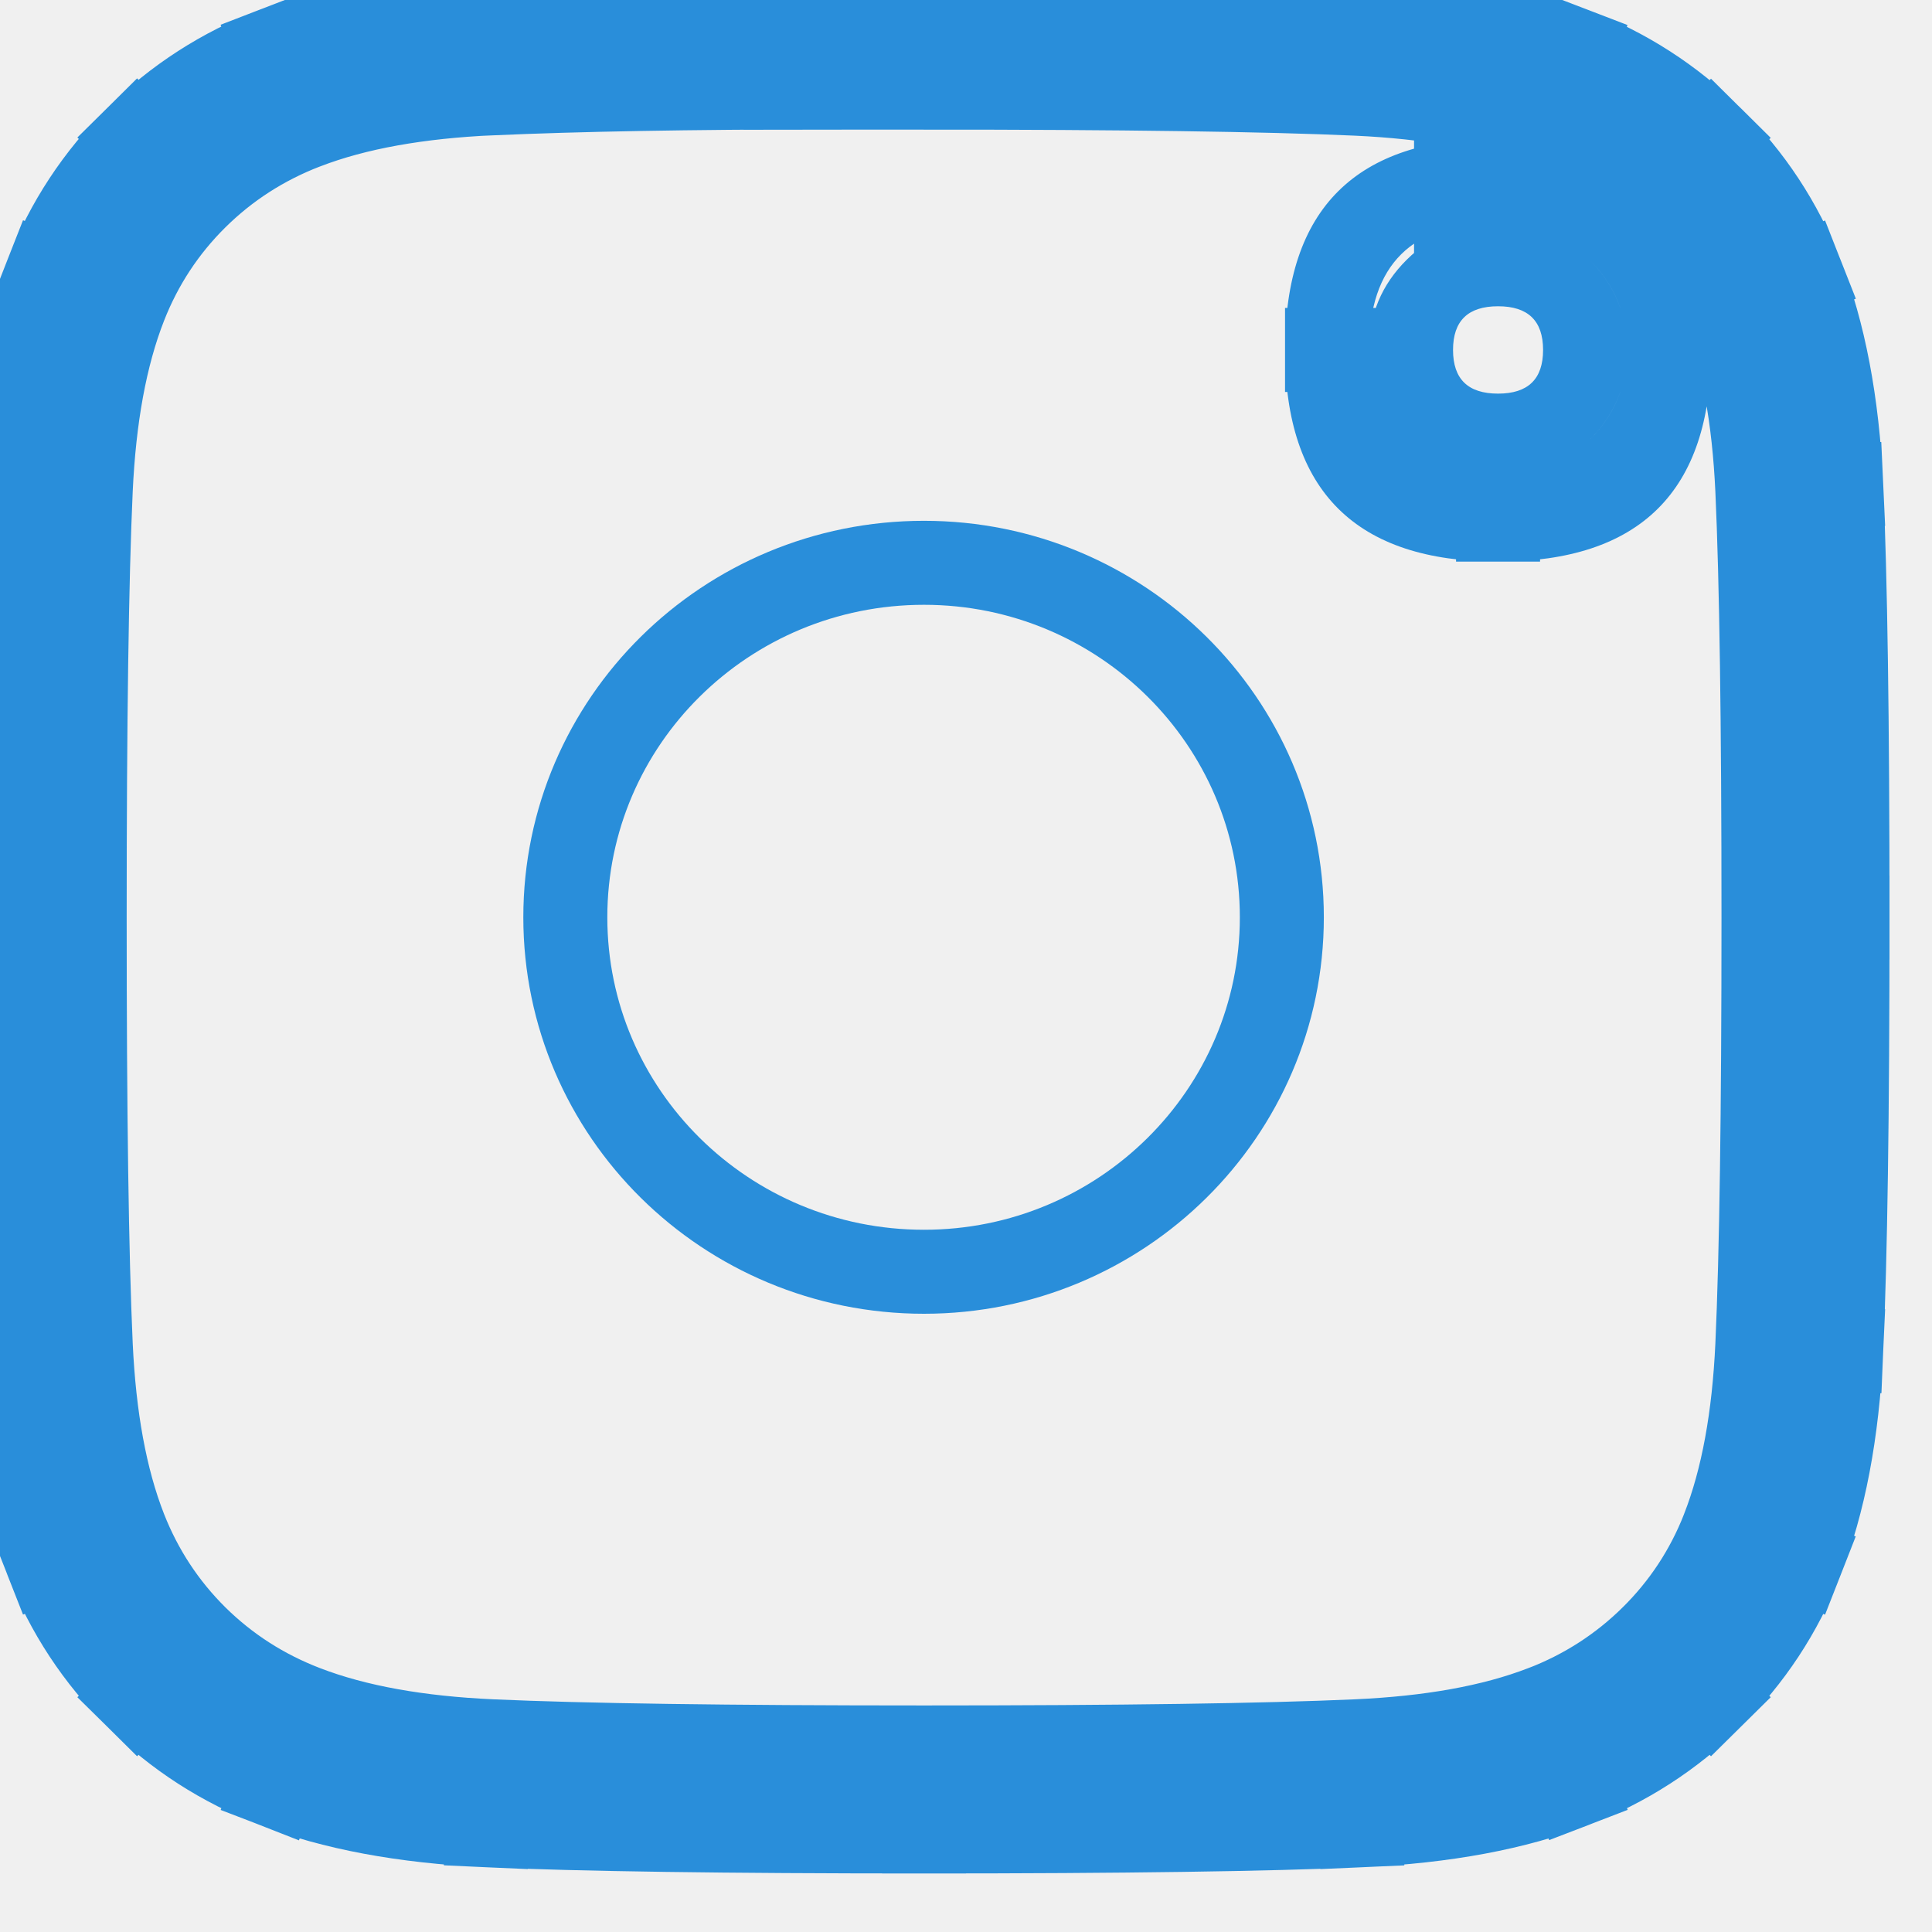
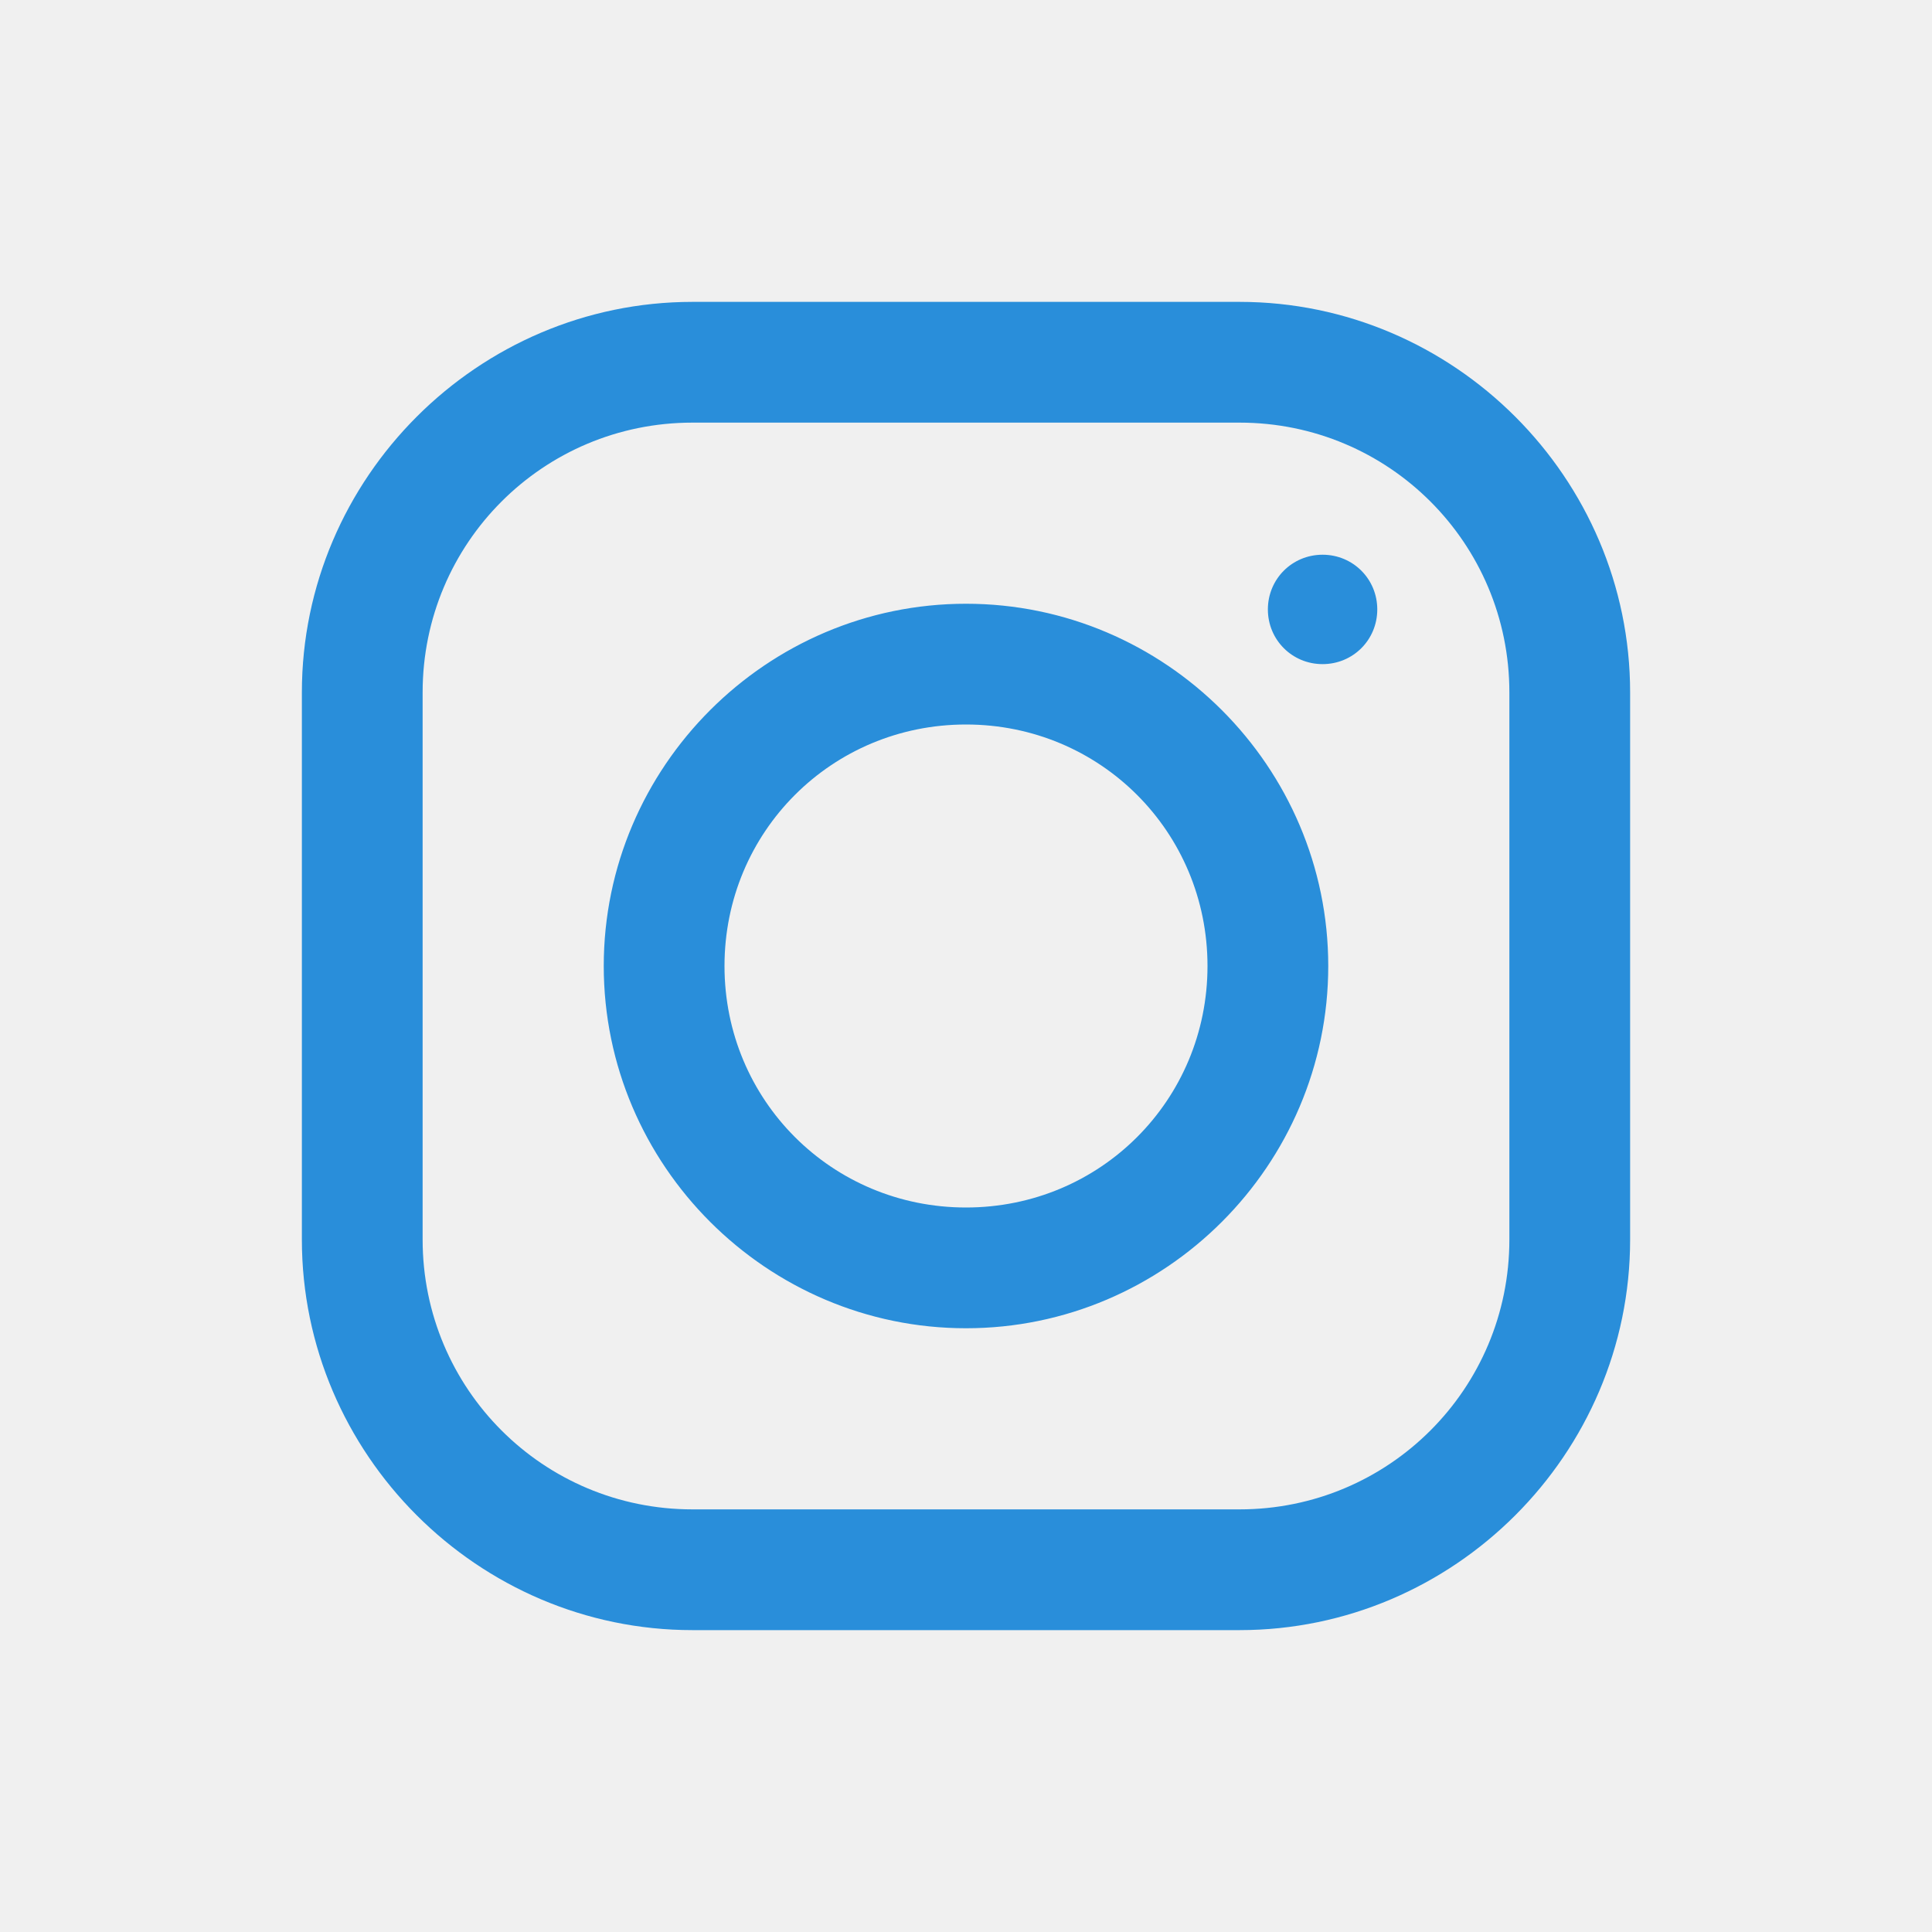
- <svg xmlns="http://www.w3.org/2000/svg" width="23" height="23" viewBox="0 0 23 23" fill="none">
-   <defs />
-   <mask id="mask_2_7" fill="white">
-     <path id="Combined-Shape" d="M9.853 0.543L9.353 0.543L9.353 1.044L9.854 1.043L9.853 0.543ZM10.575 0.543L10.575 0.043L10.575 0.543ZM9.853 0.54L10.353 0.54L10.353 0.04L9.852 0.04L9.853 0.54ZM5.829 0.612L5.807 0.112L5.806 0.112L5.829 0.612ZM3.452 1.048L3.632 1.515L3.632 1.515L3.452 1.048ZM1.98 1.996L1.628 1.641L1.628 1.641L1.98 1.996ZM1.022 3.453L0.557 3.27L0.557 3.27L1.022 3.453ZM0.581 5.804L0.082 5.781L0.082 5.781L0.581 5.804ZM0.581 16.039L0.082 16.062L0.082 16.062L0.581 16.039ZM1.022 18.39L0.557 18.573L0.557 18.573L1.022 18.39ZM1.98 19.846L1.628 20.201L1.628 20.201L1.98 19.846ZM3.452 20.793L3.273 21.259L3.273 21.259L3.452 20.793ZM5.829 21.23L5.806 21.729L5.806 21.729L5.829 21.23ZM16.174 21.23L16.196 21.729L16.196 21.729L16.174 21.23ZM18.55 20.793L18.371 20.326L18.37 20.327L18.55 20.793ZM20.021 19.846L19.669 19.49L19.669 19.49L20.021 19.846ZM20.979 18.391L20.514 18.208L20.514 18.208L20.979 18.391ZM21.42 16.04L21.919 16.063L21.919 16.063L21.42 16.04ZM21.42 5.807L21.919 5.784L21.919 5.784L21.42 5.807ZM20.979 3.456L21.444 3.273L21.444 3.273L20.979 3.456ZM20.021 2L19.669 2.355L19.669 2.355L20.021 2ZM18.55 1.052L18.729 0.586L18.729 0.586L18.55 1.052ZM16.174 0.616L16.196 0.117L16.196 0.117L16.174 0.616ZM17.834 2.646L17.834 3.146L18.334 3.146L18.334 2.646L17.834 2.646ZM17.834 2.646L17.834 2.146L17.334 2.146L17.334 2.646L17.834 2.646ZM9.854 1.043C10.076 1.043 10.315 1.043 10.574 1.043L10.575 0.043C10.316 0.043 10.076 0.043 9.852 0.043L9.854 1.043ZM9.353 0.54L9.353 0.543L10.353 0.543L10.353 0.54L9.353 0.54ZM5.851 1.111C7.023 1.059 7.473 1.043 9.853 1.04L9.852 0.04C7.462 0.043 6.997 0.059 5.807 0.112L5.851 1.111ZM3.632 1.515C4.033 1.36 4.658 1.165 5.852 1.111L5.806 0.112C4.504 0.171 3.773 0.388 3.272 0.582L3.632 1.515ZM2.332 2.351C2.73 1.958 3.098 1.721 3.632 1.515L3.272 0.582C2.612 0.836 2.126 1.148 1.628 1.641L2.332 2.351ZM1.488 3.635C1.694 3.109 1.933 2.745 2.332 2.351L1.628 1.641C1.131 2.133 0.814 2.614 0.557 3.27L1.488 3.635ZM1.081 5.827C1.135 4.648 1.332 4.032 1.488 3.635L0.557 3.27C0.362 3.766 0.142 4.49 0.082 5.781L1.081 5.827ZM1.008 10.92C1.008 7.54 1.02 7.15 1.081 5.827L0.082 5.781C0.02 7.128 0.008 7.536 0.008 10.92L1.008 10.92ZM1.081 16.016C1.02 14.692 1.008 14.301 1.008 10.92L0.008 10.92C0.008 14.305 0.02 14.715 0.082 16.062L1.081 16.016ZM1.488 18.207C1.332 17.811 1.135 17.195 1.081 16.016L0.082 16.062C0.141 17.352 0.362 18.077 0.557 18.573L1.488 18.207ZM2.332 19.49C1.933 19.096 1.695 18.734 1.487 18.207L0.557 18.573C0.815 19.229 1.131 19.708 1.628 20.201L2.332 19.49ZM3.631 20.326C3.097 20.121 2.73 19.884 2.332 19.49L1.628 20.201C2.126 20.694 2.612 21.006 3.273 21.259L3.631 20.326ZM5.852 20.73C4.658 20.675 4.034 20.48 3.631 20.326L3.273 21.259C3.773 21.452 4.504 21.669 5.806 21.729L5.852 20.73ZM11.001 20.803C7.586 20.803 7.189 20.79 5.851 20.73L5.806 21.729C7.167 21.79 7.581 21.803 11.001 21.803L11.001 20.803ZM16.151 20.73C14.813 20.79 14.417 20.803 11.001 20.803L11.001 21.803C14.421 21.803 14.835 21.79 16.196 21.729L16.151 20.73ZM18.37 20.327C17.969 20.481 17.345 20.676 16.151 20.73L16.196 21.729C17.498 21.67 18.229 21.453 18.73 21.259L18.37 20.327ZM19.669 19.49C19.271 19.884 18.904 20.121 18.371 20.326L18.729 21.26C19.391 21.006 19.875 20.694 20.373 20.201L19.669 19.49ZM20.514 18.208C20.307 18.734 20.068 19.096 19.669 19.49L20.373 20.201C20.87 19.709 21.187 19.23 21.444 18.573L20.514 18.208ZM20.92 16.017C20.866 17.196 20.669 17.812 20.514 18.208L21.444 18.574C21.639 18.078 21.86 17.354 21.919 16.063L20.92 16.017ZM20.994 10.924C20.994 14.301 20.981 14.693 20.92 16.017L21.919 16.063C21.981 14.716 21.994 14.306 21.994 10.924L20.994 10.924ZM20.92 5.83C20.981 7.154 20.994 7.546 20.994 10.924L21.994 10.924C21.994 7.541 21.981 7.131 21.919 5.784L20.92 5.83ZM20.514 3.639C20.669 4.035 20.866 4.651 20.92 5.83L21.919 5.784C21.86 4.494 21.639 3.769 21.444 3.273L20.514 3.639ZM19.669 2.355C20.067 2.749 20.306 3.112 20.514 3.639L21.444 3.273C21.186 2.618 20.871 2.137 20.373 1.644L19.669 2.355ZM18.371 1.519C18.904 1.724 19.271 1.961 19.669 2.355L20.373 1.644C19.875 1.152 19.39 0.84 18.729 0.586L18.371 1.519ZM16.151 1.116C17.344 1.17 17.969 1.365 18.371 1.519L18.729 0.586C18.229 0.393 17.499 0.176 16.196 0.117L16.151 1.116ZM11.001 1.043C14.417 1.043 14.813 1.056 16.151 1.116L16.196 0.117C14.835 0.056 14.421 0.043 11.001 0.043L11.001 1.043ZM10.574 1.043C10.711 1.043 10.853 1.043 11.001 1.043L11.001 0.043C10.854 0.043 10.712 0.043 10.575 0.043L10.574 1.043ZM17.834 2.146C16.715 2.146 15.798 3.045 15.798 4.166L16.798 4.166C16.798 3.608 17.257 3.146 17.834 3.146L17.834 2.146ZM17.334 2.646L17.334 2.646L18.334 2.646L18.334 2.646L17.334 2.646ZM19.87 4.166C19.87 3.046 18.953 2.146 17.834 2.146L17.834 3.146C18.411 3.146 18.87 3.608 18.87 4.166L19.87 4.166ZM17.834 6.186C18.953 6.186 19.87 5.286 19.87 4.166L18.87 4.166C18.87 4.724 18.411 5.186 17.834 5.186L17.834 6.186ZM15.798 4.166C15.798 5.286 16.715 6.186 17.834 6.186L17.834 5.186C17.257 5.186 16.798 4.724 16.798 4.166L15.798 4.166Z" fill="" fill-opacity="1" fill-rule="nonzero" />
-   </mask>
-   <path id="Combined-Shape" d="M9.853 1.043L9.353 1.043L9.353 0.543L9.853 0.543L9.853 1.044L9.353 1.044L9.352 0.544L9.853 0.543L9.854 1.043L9.354 1.044L9.353 0.544L9.853 0.543L9.853 1.043ZM10.352 0.043L10.354 1.543L8.853 1.545L8.853 0.043L9.853 0.043L10.352 0.043ZM10.075 0.543L10.075 0.043L11.075 0.044L11.075 0.544L10.075 0.543ZM11.075 0.544L10.575 0.543L10.075 0.543L10.075 0.043L10.575 0.043L11.075 0.044L11.075 0.544ZM9.853 0.04L10.353 0.04L10.353 0.54L9.853 0.54L9.853 0.04L10.353 0.04L10.354 0.54L9.853 0.54L9.852 0.04L10.352 0.04L10.353 0.54L9.853 0.54L9.853 0.04ZM9.353 1.04L9.352 -0.459L10.853 -0.461L10.853 1.04L9.853 1.04L9.353 1.04ZM5.329 0.634L5.307 0.134L5.807 0.112L5.829 0.612L5.829 0.612L5.806 0.112L6.306 0.089L6.328 0.589L5.329 0.634ZM6.328 0.589L5.829 0.612L5.329 0.634L5.284 -0.365L6.284 -0.41L6.328 0.589ZM3.919 0.868L4.098 1.335L3.632 1.515L3.452 1.048L3.452 1.048L3.632 1.515L3.166 1.695L2.986 1.228L3.919 0.868ZM2.985 1.228L3.452 1.048L3.919 0.868L4.279 1.801L3.345 2.161L2.985 1.228ZM1.625 2.348L1.273 1.992L1.984 1.289L2.335 1.644L1.625 2.348ZM2.335 1.644L1.98 1.996L1.625 2.348L1.273 1.992L1.628 1.641L1.984 1.289L2.335 1.644ZM0.839 3.918L0.374 3.735L0.739 2.804L1.205 2.987L0.839 3.918ZM1.205 2.987L1.022 3.453L0.839 3.918L0.374 3.735L0.557 3.27L0.739 2.804L1.205 2.987ZM0.558 6.304L0.059 6.28L0.082 5.781L0.581 5.804L0.581 5.804L0.082 5.781L0.105 5.282L0.604 5.305L0.558 6.304ZM0.604 5.305L0.581 5.804L0.558 6.304L-0.441 6.258L-0.395 5.258L0.604 5.305ZM0.604 16.538L0.105 16.561L0.059 15.562L0.558 15.539L0.604 16.538ZM0.558 15.539L0.581 16.039L0.604 16.538L0.105 16.561L0.082 16.062L0.059 15.562L0.558 15.539ZM1.205 18.855L0.74 19.038L0.557 18.573L1.022 18.389L1.022 18.39L0.557 18.573L0.374 18.108L0.839 17.924L1.205 18.855ZM0.839 17.924L1.022 18.39L1.205 18.855L0.275 19.221L-0.092 18.29L0.839 17.924ZM2.335 20.197L1.984 20.553L1.273 19.849L1.625 19.494L2.335 20.197ZM1.625 19.494L1.98 19.846L2.335 20.197L1.984 20.553L1.628 20.201L1.273 19.849L1.625 19.494ZM3.919 20.972L3.739 21.439L3.273 21.259L3.455 20.794L3.455 20.794L3.273 21.259L2.806 21.08L2.985 20.613L3.919 20.972ZM2.985 20.613L3.452 20.793L3.919 20.972L3.559 21.909L2.628 21.544L2.985 20.613ZM6.328 21.252L6.306 21.752L5.806 21.729L5.828 21.229L5.829 21.229L5.806 21.729L5.307 21.706L5.329 21.207L6.328 21.252ZM5.329 21.207L5.829 21.23L6.328 21.252L6.283 22.25L5.284 22.206L5.329 21.207ZM16.673 21.207L16.695 21.706L16.196 21.729L16.175 21.229L16.175 21.229L16.196 21.729L15.697 21.752L15.674 21.252L16.673 21.207ZM15.674 21.252L16.174 21.23L16.673 21.207L16.718 22.207L15.719 22.25L15.674 21.252ZM18.083 20.972L17.904 20.506L18.371 20.326L18.551 20.793L18.55 20.793L18.37 20.327L18.836 20.146L19.017 20.613L18.083 20.972ZM19.017 20.614L18.55 20.793L18.084 20.973L17.723 20.041L18.658 19.679L19.017 20.614ZM19.666 20.197L19.314 19.842L19.669 19.49L20.02 19.847L20.02 19.847L19.669 19.49L20.025 19.139L20.376 19.494L19.666 20.197ZM20.377 19.494L20.021 19.846L19.666 20.197L18.961 19.485L19.675 18.784L20.377 19.494ZM20.796 18.856L20.331 18.673L20.514 18.208L20.979 18.391L20.979 18.391L20.514 18.208L20.696 17.743L21.162 17.925L20.796 18.856ZM21.162 17.925L20.979 18.391L20.796 18.856L19.865 18.491L20.231 17.56L21.162 17.925ZM21.443 15.54L21.942 15.563L21.919 16.063L21.42 16.042L21.42 16.042L21.919 16.063L21.896 16.562L21.397 16.539L21.443 15.54ZM21.397 16.539L21.42 16.04L21.443 15.54L22.44 15.586L22.398 16.586L21.397 16.539ZM21.397 5.308L21.896 5.285L21.942 6.284L21.443 6.307L21.397 5.308ZM21.443 6.307L21.42 5.807L21.397 5.308L21.896 5.285L21.919 5.784L21.942 6.284L21.443 6.307ZM20.796 2.991L21.261 2.808L21.444 3.273L20.979 3.457L20.979 3.457L21.444 3.273L21.627 3.738L21.162 3.922L20.796 2.991ZM21.162 3.922L20.979 3.456L20.796 2.991L21.726 2.625L22.093 3.556L21.162 3.922ZM20.376 2.352L20.025 2.707L19.669 2.355L20.021 1.999L20.021 1.999L19.669 2.355L19.314 2.003L19.666 1.648L20.376 2.352ZM19.666 1.648L20.021 2L20.376 2.351L19.673 3.062L18.962 2.359L19.666 1.648ZM18.083 0.873L18.263 0.406L19.196 0.765L19.017 1.232L18.083 0.873ZM19.017 1.232L18.55 1.052L18.083 0.873L18.263 0.406L18.729 0.586L19.196 0.765L19.017 1.232ZM15.674 0.594L15.697 0.094L16.196 0.117L16.174 0.616L16.173 0.616L16.196 0.117L16.695 0.139L16.673 0.639L15.674 0.594ZM16.673 0.639L16.174 0.616L15.674 0.594L15.719 -0.405L16.718 -0.36L16.673 0.639ZM18.334 2.646L18.334 3.146L17.834 3.146L17.834 2.646L18.334 2.646L18.334 3.146L17.834 3.146L17.834 2.646L18.334 2.646L18.334 3.146L17.834 3.146L17.834 2.646L18.334 2.646ZM17.334 2.146L18.834 2.146L18.834 3.646L17.334 3.646L17.334 2.646L17.334 2.146ZM17.334 2.646L17.334 2.146L17.834 2.146L17.834 2.646L17.334 2.646L17.334 2.146L17.834 2.146L17.834 2.646L17.334 2.646L17.334 2.146L17.834 2.146L17.834 2.646L17.334 2.646ZM18.334 3.146L16.834 3.146L16.834 1.646L18.334 1.646L18.334 2.646L18.334 3.146ZM9.854 0.543L10.574 0.543L10.574 1.043L10.074 1.043L10.075 0.043L10.575 0.043L10.575 0.543L9.852 0.543L9.852 0.043L10.352 0.043L10.354 1.043L9.854 1.043L9.854 0.543ZM9.354 1.544L9.351 -0.456L11.075 -0.457L11.074 1.543L9.854 1.543L9.354 1.544ZM9.853 0.54L9.853 0.543L9.353 0.543L9.353 0.043L10.353 0.043L10.353 0.543L9.853 0.543L9.853 0.54L10.353 0.54L10.353 1.04L9.353 1.04L9.353 0.54L9.853 0.54ZM8.853 0.04L10.853 0.04L10.853 1.043L8.853 1.043L8.853 0.54L8.853 0.04ZM5.829 0.612Q7.361 0.543 9.853 0.54L9.853 1.04L9.353 1.041L9.352 0.041L9.852 0.04L9.853 0.54Q7.361 0.543 5.829 0.612L5.807 0.112L6.306 0.09L6.351 1.089L5.851 1.111L5.829 0.612ZM5.374 1.633L5.285 -0.365L5.784 -0.387Q7.338 -0.457 9.852 -0.46L10.352 -0.46L10.354 1.54L9.854 1.54Q7.384 1.543 5.874 1.611L5.374 1.633ZM3.452 1.048Q4.417 0.676 5.829 0.612L5.852 1.111L5.352 1.134L5.307 0.135L5.806 0.112L5.829 0.612Q4.417 0.676 3.452 1.048L3.272 0.582L3.738 0.402L4.099 1.335L3.632 1.515L3.452 1.048ZM3.346 2.161L2.626 0.295L3.092 0.115Q4.209 -0.316 5.783 -0.387L6.283 -0.41L6.374 1.588L5.874 1.61Q4.625 1.667 3.812 1.981L3.346 2.161ZM1.98 1.996Q2.61 1.373 3.452 1.048L3.632 1.515L3.165 1.695L2.806 0.761L3.272 0.582L3.452 1.048Q2.61 1.373 1.98 1.996L1.628 1.641L1.984 1.289L2.687 2L2.332 2.351L1.98 1.996ZM2.328 3.059L0.921 1.637L1.277 1.285Q2.056 0.515 3.093 0.115L3.559 -0.065L4.278 1.802L3.811 1.981Q3.165 2.23 2.683 2.707L2.328 3.059ZM1.022 3.453Q1.349 2.621 1.98 1.996L2.332 2.351L1.976 2.703L1.273 1.992L1.628 1.641L1.98 1.996Q1.349 2.621 1.022 3.453L0.557 3.27L0.739 2.804L1.67 3.17L1.488 3.635L1.022 3.453ZM1.77 4.283L-0.091 3.553L0.091 3.087Q0.495 2.059 1.277 1.285L1.632 0.933L3.039 2.355L2.683 2.707Q2.202 3.183 1.953 3.818L1.77 4.283ZM0.581 5.804Q0.646 4.412 1.022 3.453L1.488 3.635L1.305 4.101L0.374 3.735L0.557 3.27L1.022 3.453Q0.646 4.412 0.581 5.804L0.082 5.781L0.105 5.282L1.104 5.328L1.081 5.827L0.581 5.804ZM1.557 6.35L-0.441 6.257L-0.418 5.758Q-0.346 4.2 0.091 3.087L0.274 2.622L2.136 3.352L1.953 3.818Q1.637 4.623 1.58 5.85L1.557 6.35ZM0.508 10.92Q0.508 7.406 0.581 5.804L1.081 5.827L1.058 6.326L0.059 6.281L0.082 5.781L0.581 5.804Q0.508 7.406 0.508 10.92L0.008 10.92L0.008 10.42L1.008 10.42L1.008 10.92L0.508 10.92ZM1.508 11.42L-0.492 11.42L-0.492 10.92Q-0.492 7.383 -0.418 5.758L-0.395 5.259L1.603 5.35L1.58 5.85Q1.508 7.429 1.508 10.92L1.508 11.42ZM0.581 16.039Q0.508 14.437 0.508 10.92L1.008 10.92L1.008 11.42L0.008 11.42L0.008 10.92L0.508 10.92Q0.508 14.437 0.581 16.039L0.082 16.062L0.059 15.562L1.058 15.516L1.081 16.016L0.581 16.039ZM1.603 16.492L-0.395 16.584L-0.418 16.085Q-0.492 14.46 -0.492 10.92L-0.492 10.42L1.508 10.42L1.508 10.92Q1.508 14.414 1.58 15.993L1.603 16.492ZM1.022 18.39Q0.645 17.431 0.581 16.039L1.081 16.016L1.104 16.515L0.105 16.561L0.082 16.062L0.581 16.039Q0.645 17.431 1.022 18.39L0.557 18.573L0.374 18.107L1.305 17.742L1.488 18.207L1.022 18.39ZM2.136 18.489L0.274 19.221L0.091 18.756Q-0.346 17.642 -0.418 16.085L-0.441 15.585L1.557 15.493L1.58 15.993Q1.637 17.219 1.953 18.024L2.136 18.489ZM1.98 19.846Q1.349 19.221 1.022 18.39L1.487 18.207L1.67 18.672L0.74 19.038L0.557 18.573L1.022 18.39Q1.349 19.221 1.98 19.846L1.628 20.201L1.273 19.849L1.976 19.138L2.332 19.49L1.98 19.846ZM3.039 19.486L1.632 20.908L1.277 20.556Q0.496 19.784 0.092 18.756L-0.091 18.291L1.77 17.558L1.953 18.024Q2.203 18.659 2.683 19.135L3.039 19.486ZM3.452 20.793Q2.611 20.469 1.98 19.846L2.332 19.49L2.687 19.842L1.984 20.553L1.628 20.201L1.98 19.846Q2.611 20.469 3.452 20.793L3.273 21.259L2.806 21.08L3.165 20.147L3.631 20.326L3.452 20.793ZM4.277 20.039L3.56 21.906L3.093 21.726Q2.056 21.328 1.277 20.556L0.921 20.205L2.328 18.783L2.683 19.135Q3.165 19.611 3.811 19.859L4.277 20.039ZM5.829 21.23Q4.422 21.165 3.452 20.793L3.631 20.326L4.098 20.505L3.74 21.439L3.273 21.259L3.452 20.793Q4.422 21.165 5.829 21.23L5.806 21.729L5.307 21.706L5.352 20.707L5.852 20.73L5.829 21.23ZM6.374 20.253L6.283 22.251L5.783 22.229Q4.215 22.157 3.094 21.726L2.627 21.547L3.344 19.68L3.811 19.859Q4.629 20.174 5.874 20.23L6.374 20.253ZM11.001 21.303Q7.472 21.303 5.829 21.23L5.851 20.73L6.351 20.752L6.306 21.751L5.806 21.729L5.829 21.23Q7.472 21.303 11.001 21.303L11.001 21.803L10.501 21.803L10.501 20.803L11.001 20.803L11.001 21.303ZM11.501 20.303L11.501 22.303L11.001 22.303Q7.449 22.303 5.784 22.229L5.284 22.206L5.374 20.208L5.874 20.23Q7.494 20.303 11.001 20.303L11.501 20.303ZM16.174 21.23Q14.531 21.303 11.001 21.303L11.001 20.803L11.501 20.803L11.501 21.803L11.001 21.803L11.001 21.303Q14.531 21.303 16.174 21.23L16.196 21.729L15.697 21.751L15.652 20.752L16.151 20.73L16.174 21.23ZM16.628 20.208L16.718 22.206L16.218 22.229Q14.553 22.303 11.001 22.303L10.501 22.303L10.501 20.303L11.001 20.303Q14.508 20.303 16.129 20.23L16.628 20.208ZM18.55 20.793Q17.586 21.166 16.174 21.23L16.151 20.73L16.65 20.707L16.696 21.706L16.196 21.729L16.174 21.23Q17.586 21.166 18.55 20.793L18.73 21.259L18.264 21.44L17.904 20.507L18.37 20.327L18.55 20.793ZM18.656 19.68L19.377 21.546L18.91 21.726Q17.794 22.157 16.219 22.229L15.719 22.251L15.629 20.253L16.128 20.23Q17.378 20.174 18.19 19.86L18.656 19.68ZM20.021 19.846Q19.39 20.471 18.55 20.793L18.371 20.326L18.837 20.147L19.196 21.081L18.729 21.26L18.55 20.793Q19.39 20.471 20.021 19.846L20.373 20.201L20.017 20.553L19.314 19.842L19.669 19.49L20.021 19.846ZM19.673 18.783L21.08 20.205L20.724 20.557Q19.944 21.329 18.909 21.727L18.442 21.906L17.725 20.039L18.192 19.86Q18.835 19.612 19.318 19.135L19.673 18.783ZM20.979 18.391Q20.653 19.221 20.021 19.846L19.669 19.49L20.025 19.139L20.728 19.85L20.373 20.201L20.021 19.846Q20.653 19.221 20.979 18.391L21.444 18.573L21.262 19.039L20.331 18.674L20.514 18.208L20.979 18.391ZM20.231 17.56L22.092 18.291L21.91 18.756Q21.507 19.783 20.724 20.557L20.369 20.908L18.962 19.486L19.318 19.135Q19.8 18.658 20.048 18.026L20.231 17.56ZM21.42 16.04Q21.355 17.433 20.979 18.391L20.514 18.208L20.696 17.743L21.627 18.108L21.444 18.574L20.979 18.391Q21.355 17.433 21.42 16.04L21.919 16.063L21.896 16.562L20.897 16.516L20.92 16.017L21.42 16.04ZM20.444 15.494L22.442 15.586L22.419 16.086Q22.347 17.644 21.91 18.756L21.727 19.222L19.865 18.491L20.048 18.025Q20.364 17.221 20.421 15.994L20.444 15.494ZM21.494 10.924Q21.494 14.415 21.42 16.04L20.92 16.017L20.943 15.517L21.942 15.563L21.919 16.063L21.42 16.04Q21.494 14.415 21.494 10.924L21.994 10.924L21.994 11.424L20.994 11.424L20.994 10.924L21.494 10.924ZM20.494 10.424L22.494 10.424L22.494 10.924Q22.494 14.437 22.419 16.086L22.396 16.585L20.398 16.493L20.421 15.994Q20.494 14.392 20.494 10.924L20.494 10.424ZM21.42 5.807Q21.494 7.433 21.494 10.924L20.994 10.924L20.994 10.424L21.994 10.424L21.994 10.924L21.494 10.924Q21.494 7.433 21.42 5.807L21.919 5.784L21.942 6.284L20.943 6.33L20.92 5.83L21.42 5.807ZM20.398 5.354L22.396 5.262L22.419 5.761Q22.494 7.41 22.494 10.924L22.494 11.424L20.494 11.424L20.494 10.924Q20.494 7.456 20.421 5.853L20.398 5.354ZM20.979 3.456Q21.356 4.415 21.42 5.807L20.92 5.83L20.897 5.331L21.896 5.285L21.919 5.784L21.42 5.807Q21.356 4.415 20.979 3.456L21.444 3.273L21.627 3.739L20.696 4.104L20.514 3.639L20.979 3.456ZM19.865 3.357L21.727 2.625L21.91 3.091Q22.347 4.204 22.419 5.761L22.442 6.261L20.444 6.353L20.421 5.853Q20.364 4.627 20.048 3.822L19.865 3.357ZM20.021 2Q20.651 2.623 20.979 3.456L20.514 3.639L20.331 3.174L21.261 2.808L21.444 3.273L20.979 3.456Q20.651 2.623 20.021 2L20.373 1.644L20.728 1.996L20.025 2.707L19.669 2.355L20.021 2ZM18.962 2.359L20.369 0.937L20.724 1.289Q21.505 2.061 21.91 3.09L22.093 3.555L20.231 4.288L20.048 3.822Q19.798 3.186 19.318 2.711L18.962 2.359ZM18.55 1.052Q19.39 1.375 20.021 2L19.669 2.355L19.314 2.003L20.017 1.293L20.373 1.644L20.021 2Q19.39 1.375 18.55 1.052L18.729 0.586L19.196 0.765L18.837 1.699L18.371 1.519L18.55 1.052ZM17.725 1.807L18.442 -0.06L18.909 0.119Q19.945 0.517 20.725 1.289L21.08 1.641L19.673 3.062L19.317 2.71Q18.836 2.234 18.191 1.986L17.725 1.807ZM16.174 0.616Q17.581 0.68 18.55 1.052L18.371 1.519L17.904 1.34L18.263 0.406L18.729 0.586L18.55 1.052Q17.581 0.68 16.174 0.616L16.196 0.117L16.696 0.139L16.65 1.138L16.151 1.116L16.174 0.616ZM15.629 1.593L15.719 -0.405L16.219 -0.383Q17.788 -0.312 18.909 0.119L19.375 0.298L18.658 2.165L18.191 1.986Q17.373 1.672 16.128 1.615L15.629 1.593ZM11.001 0.543Q14.554 0.543 16.174 0.616L16.151 1.116L15.652 1.093L15.697 0.094L16.196 0.117L16.174 0.616Q14.554 0.543 11.001 0.543L11.001 0.043L11.501 0.043L11.501 1.043L11.001 1.043L11.001 0.543ZM10.501 1.543L10.501 -0.457L11.001 -0.457Q14.576 -0.457 16.218 -0.383L16.718 -0.36L16.628 1.638L16.129 1.615Q14.531 1.543 11.001 1.543L10.501 1.543ZM10.575 0.543L11.001 0.543L11.001 1.043L10.501 1.043L10.501 0.043L11.001 0.043L11.001 0.543L10.575 0.543L10.575 0.043L11.075 0.044L11.074 1.044L10.574 1.043L10.575 0.543ZM10.074 1.543L10.075 -0.457L11.501 -0.456L11.501 1.544L10.574 1.543L10.074 1.543ZM17.834 2.646Q16.298 2.646 16.298 4.166L15.798 4.166L15.798 3.666L16.798 3.666L16.798 4.166L16.298 4.166Q16.298 3.537 16.747 3.092Q17.197 2.646 17.834 2.646L17.834 3.146L17.334 3.146L17.334 2.146L17.834 2.146L17.834 2.646ZM18.334 1.646L18.334 3.646L17.834 3.646Q17.298 3.646 17.298 4.166L17.298 4.666L15.298 4.666L15.298 4.166Q15.298 1.646 17.834 1.646L18.334 1.646ZM17.834 2.646L17.834 2.646L17.334 2.646L17.334 2.146L18.334 2.146L18.334 2.646L17.834 2.646L17.834 2.646L18.334 2.646L18.334 3.146L17.334 3.146L17.334 2.646L17.834 2.646ZM16.834 2.146L18.834 2.146L18.834 3.146L16.834 3.146L16.834 2.646L16.834 2.146ZM19.37 4.166Q19.37 3.536 18.92 3.091Q18.47 2.646 17.834 2.646L17.834 2.146L18.334 2.146L18.334 3.146L17.834 3.146L17.834 2.646Q18.471 2.646 18.92 3.091Q19.37 3.537 19.37 4.166L18.87 4.166L18.87 3.666L19.87 3.666L19.87 4.166L19.37 4.166ZM20.37 4.666L18.37 4.666L18.37 4.166Q18.37 3.646 17.834 3.646L17.334 3.646L17.334 1.646L17.834 1.646Q18.88 1.646 19.623 2.38Q20.37 3.119 20.37 4.166L20.37 4.666ZM17.834 5.686Q18.47 5.686 18.92 5.24Q19.37 4.795 19.37 4.166L19.87 4.166L19.87 4.666L18.87 4.666L18.87 4.166L19.37 4.166Q19.37 4.794 18.92 5.24Q18.471 5.686 17.834 5.686L17.834 5.186L18.334 5.186L18.334 6.186L17.834 6.186L17.834 5.686ZM17.334 6.686L17.334 4.686L17.834 4.686Q18.37 4.686 18.37 4.166L18.37 3.666L20.37 3.666L20.37 4.166Q20.37 6.686 17.834 6.686L17.334 6.686ZM16.298 4.166Q16.298 5.686 17.834 5.686L17.834 6.186L17.334 6.186L17.334 5.186L17.834 5.186L17.834 5.686Q16.298 5.686 16.298 4.166L16.798 4.166L16.798 4.666L15.798 4.666L15.798 4.166L16.298 4.166ZM15.298 3.666L17.298 3.666L17.298 4.166Q17.298 4.686 17.834 4.686L18.334 4.686L18.334 6.686L17.834 6.686Q15.298 6.686 15.298 4.166L15.298 3.666Z" fill="#298EDA" fill-opacity="1" fill-rule="nonzero" />
-   <path id="Shape" d="M15.26 10.92C15.26 13.25 13.35 15.14 11 15.14C8.64 15.14 6.73 13.25 6.73 10.92C6.73 8.59 8.64 6.7 11 6.7C13.35 6.7 15.26 8.59 15.26 10.92Z" stroke="#298EDA" stroke-opacity="1" stroke-width="1" />
+ <svg xmlns="http://www.w3.org/2000/svg" viewBox="0,0,256,256" width="32px" height="32px">
+   <g fill="#298eda" fill-rule="nonzero" stroke="none" stroke-width="1" stroke-linecap="butt" stroke-linejoin="miter" stroke-miterlimit="10" stroke-dasharray="" stroke-dashoffset="0" font-family="none" font-weight="none" font-size="none" text-anchor="none" style="mix-blend-mode: normal">
+     <g transform="scale(8,8)">
+       <path d="M11.469,5c-3.551,0 -6.469,2.914 -6.469,6.469v9.062c0,3.551 2.914,6.469 6.469,6.469h9.062c3.551,0 6.469,-2.914 6.469,-6.469v-9.062c0,-3.551 -2.914,-6.469 -6.469,-6.469zM11.469,7h9.062c2.473,0 4.469,1.996 4.469,4.469v9.062c0,2.473 -1.996,4.469 -4.469,4.469h-9.062c-2.473,0 -4.469,-1.996 -4.469,-4.469v-9.062c0,-2.473 1.996,-4.469 4.469,-4.469zM21.906,9.188c-0.504,0 -0.906,0.402 -0.906,0.906c0,0.504 0.402,0.906 0.906,0.906c0.504,0 0.906,-0.402 0.906,-0.906c0,-0.504 -0.402,-0.906 -0.906,-0.906zM16,10c-3.301,0 -6,2.699 -6,6c0,3.301 2.699,6 6,6c3.301,0 6,-2.699 6,-6c0,-3.301 -2.699,-6 -6,-6zM16,12c2.223,0 4,1.777 4,4c0,2.223 -1.777,4 -4,4c-2.223,0 -4,-1.777 -4,-4c0,-2.223 1.777,-4 4,-4z" />
+     </g>
+   </g>
</svg>
